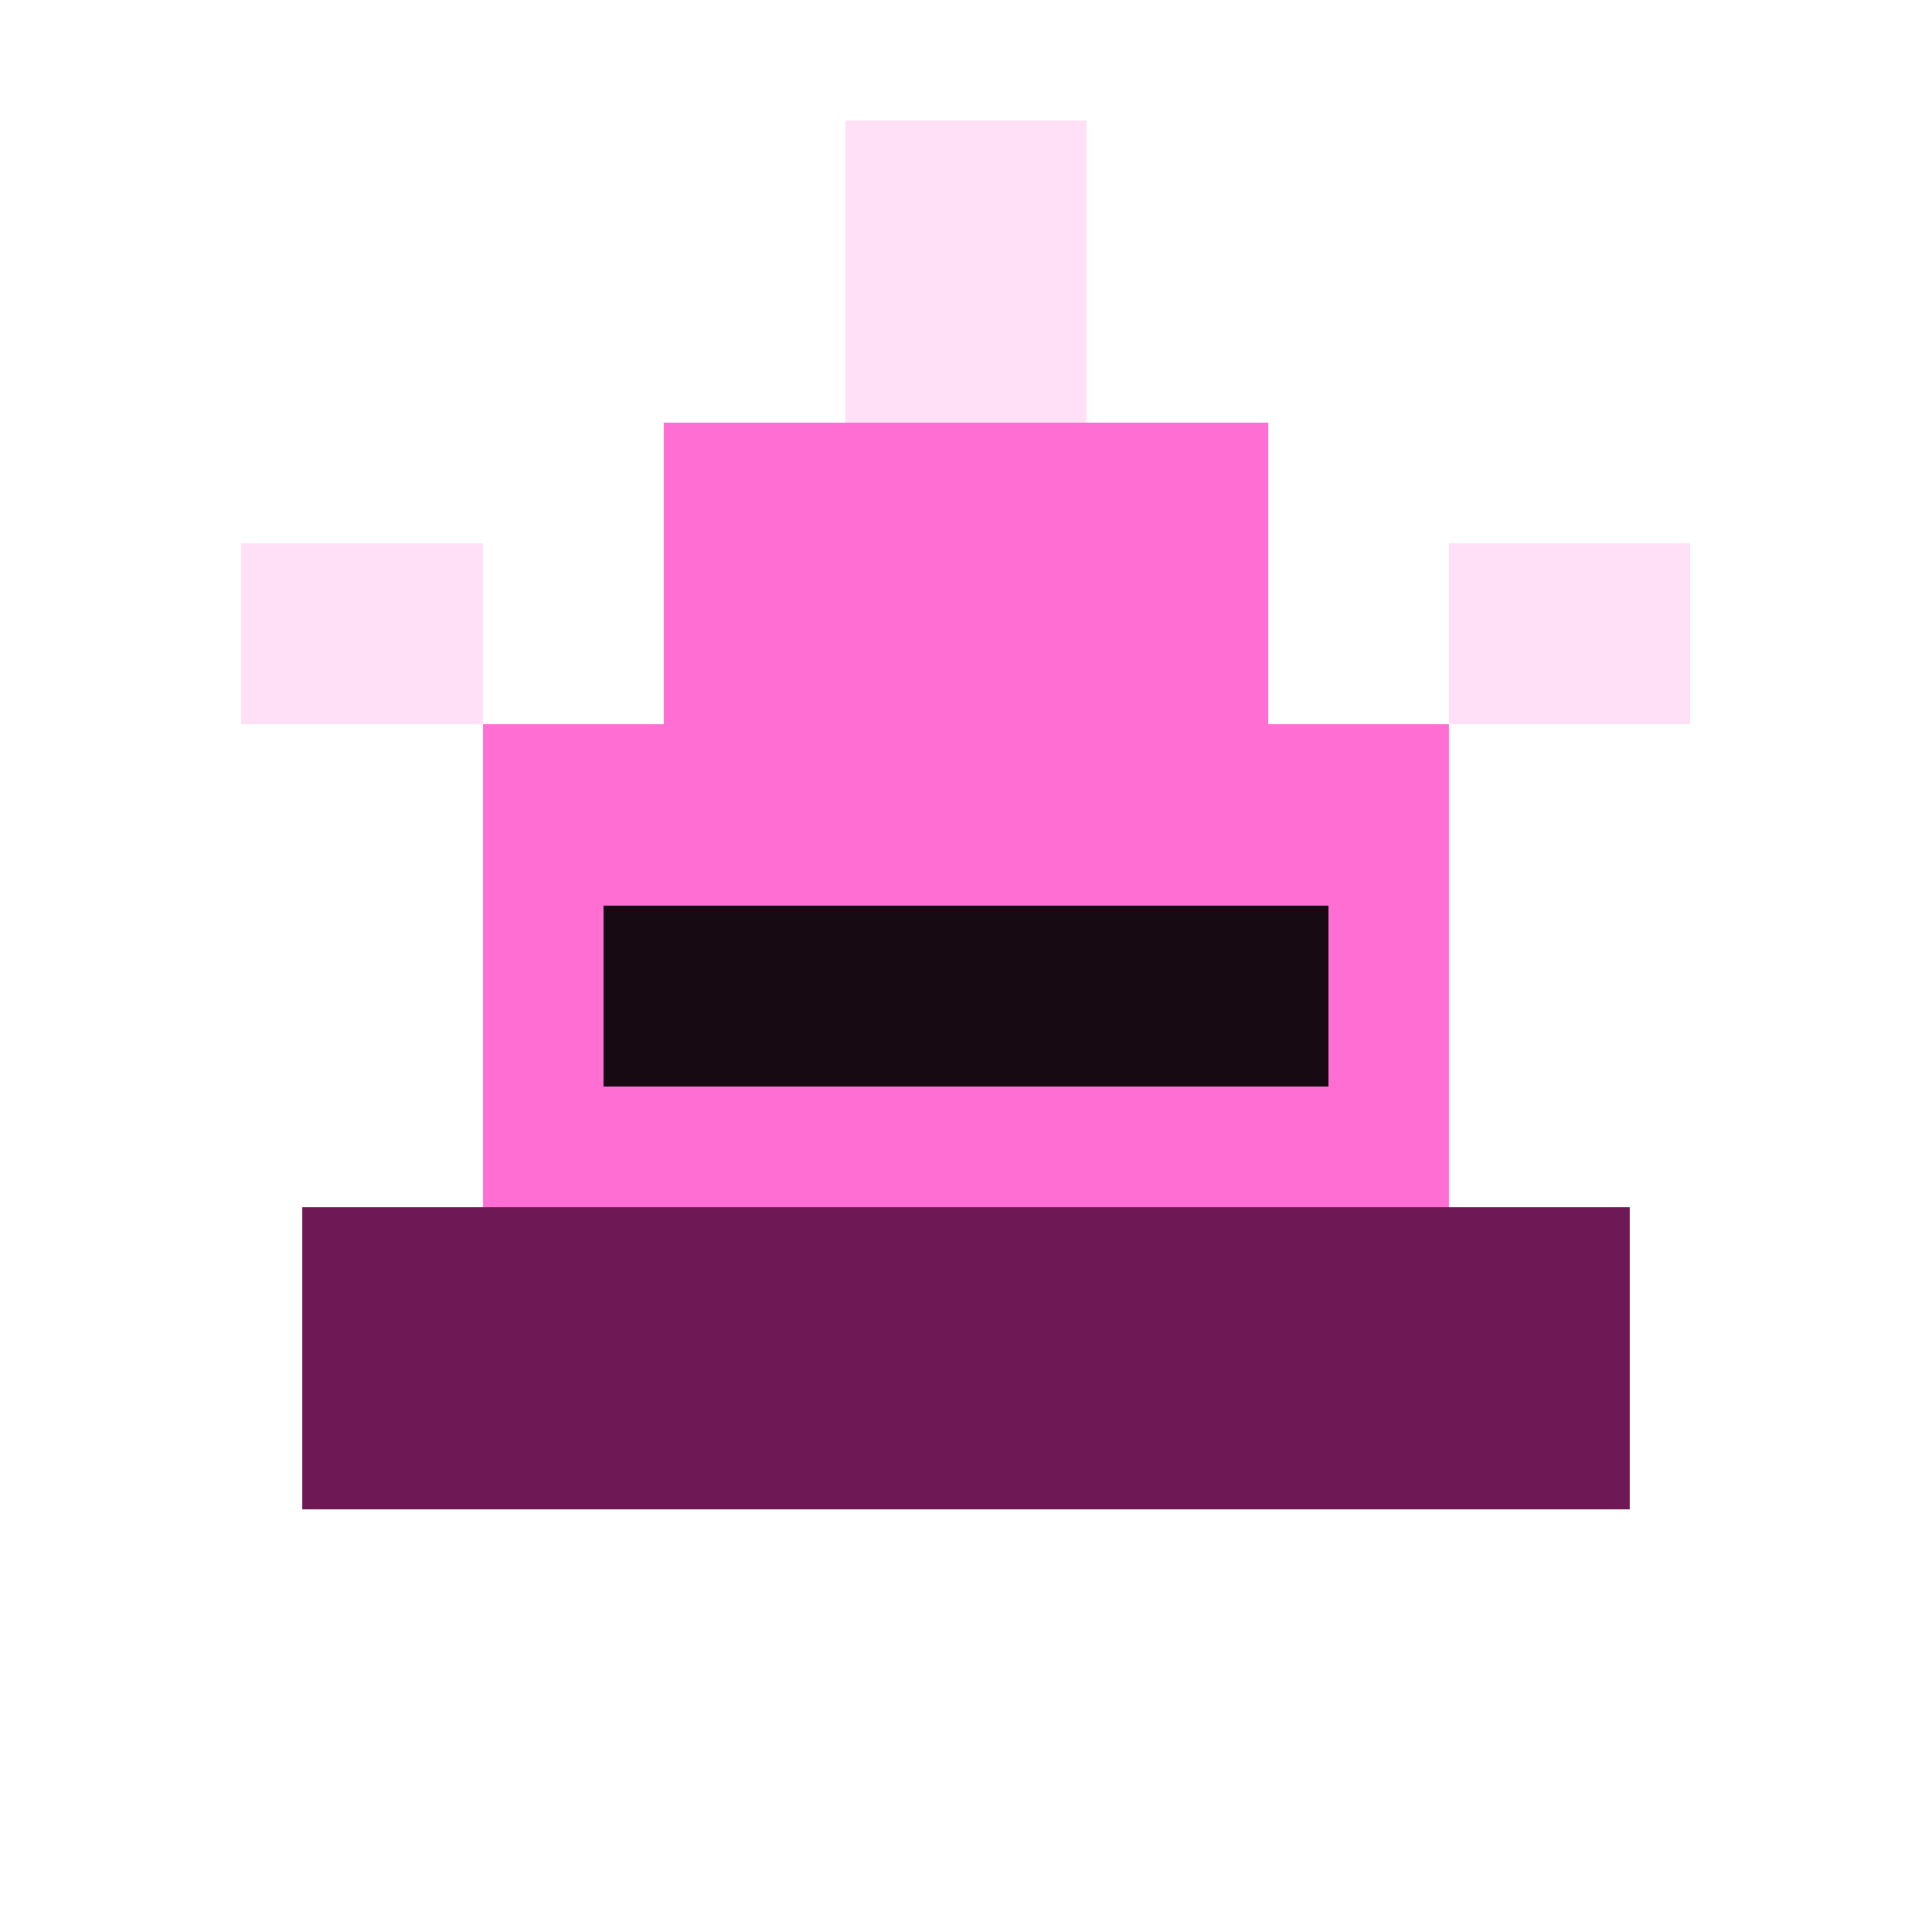
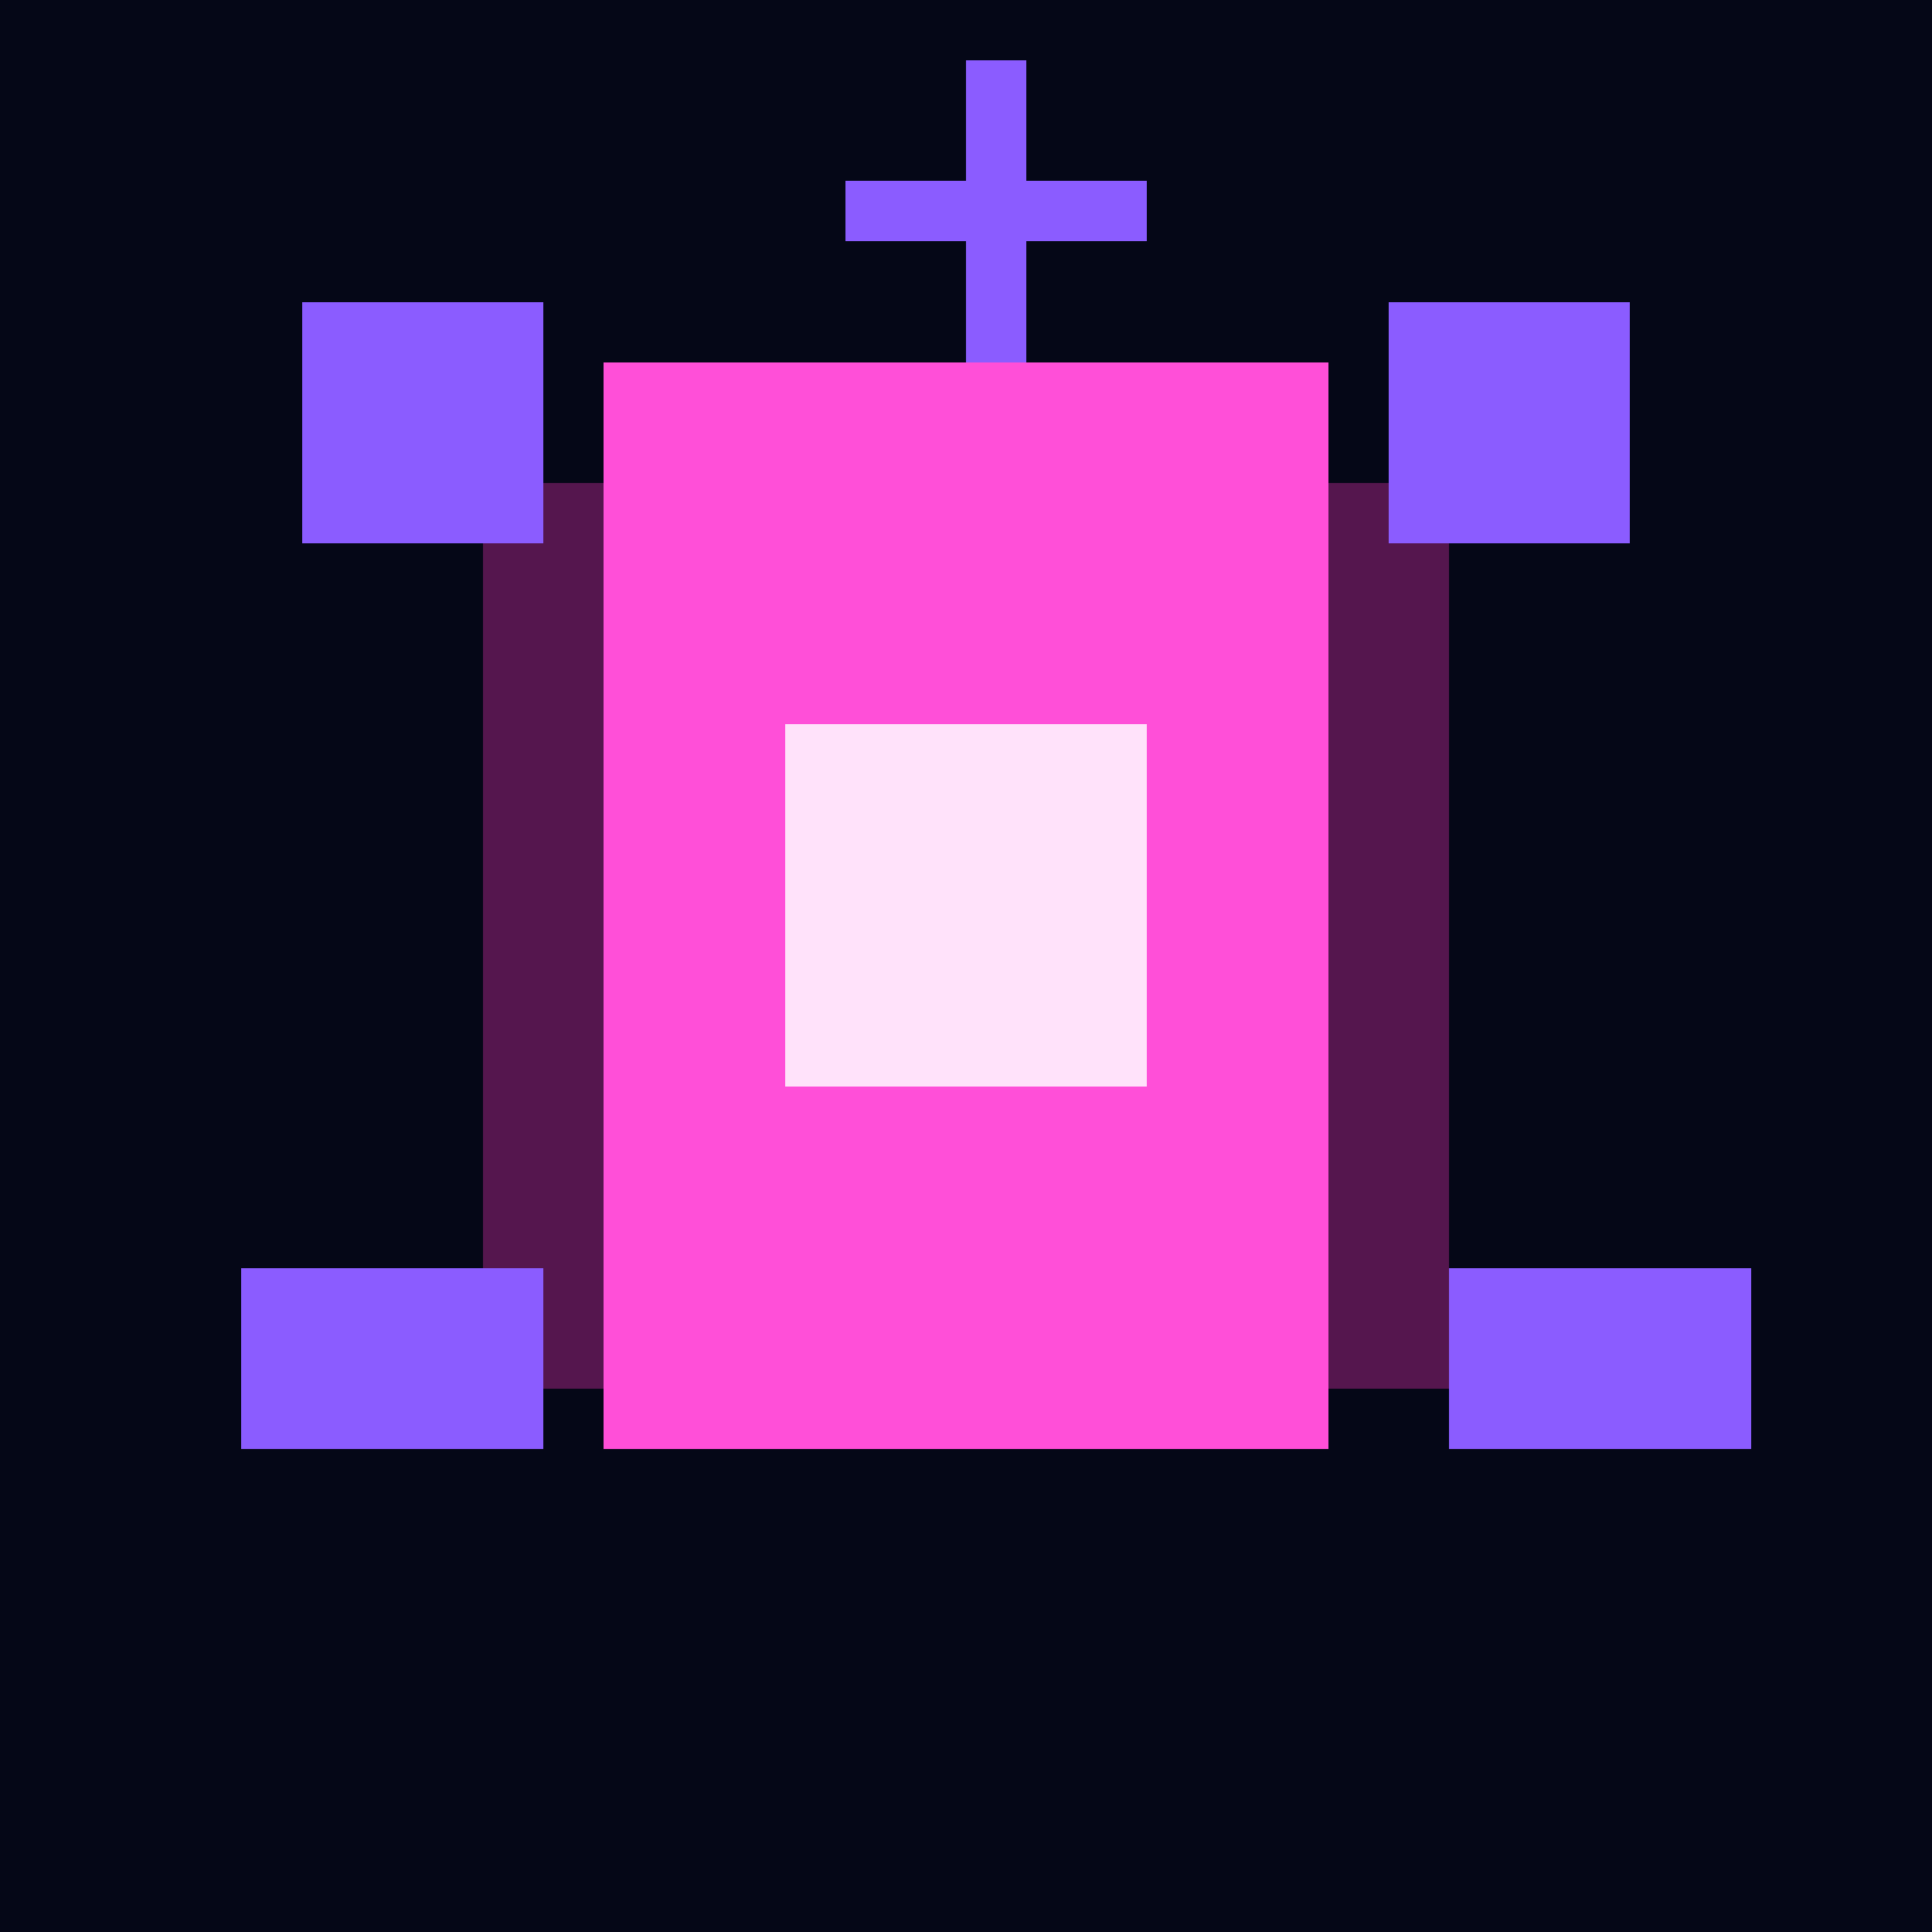
<svg xmlns="http://www.w3.org/2000/svg" width="32" height="32" viewBox="0 0 32 32" shape-rendering="crispEdges">
-   <rect x="14" y="2" width="4" height="5" fill="#ffe0f6" />
-   <rect x="11" y="7" width="10" height="5" fill="#ff6fd3" />
-   <rect x="8" y="12" width="16" height="8" fill="#ff6fd3" />
-   <rect x="5" y="20" width="22" height="5" fill="#6f1856" />
-   <rect x="10" y="15" width="12" height="3" fill="#170a12" />
-   <rect x="4" y="9" width="4" height="3" fill="#ffe0f6" />
-   <rect x="24" y="9" width="4" height="3" fill="#ffe0f6" />
+   <rect x="0" y="0" width="32" height="32" fill="#050717" />
+   <rect x="8" y="8" width="16" height="15" fill="#55164e" />
+   <rect x="10" y="6" width="12" height="18" fill="#ff4fd8" />
+   <rect x="13" y="12" width="6" height="6" fill="#ffe2fa" />
+   <rect x="5" y="5" width="4" height="4" fill="#8b5cff" />
+   <rect x="23" y="5" width="4" height="4" fill="#8b5cff" />
+   <rect x="4" y="21" width="5" height="3" fill="#8b5cff" />
+   <rect x="24" y="21" width="5" height="3" fill="#8b5cff" />
+   <rect x="16" y="1" width="1" height="5" fill="#8b5cff" />
+   <rect x="14" y="3" width="5" height="1" fill="#8b5cff" />
</svg>
